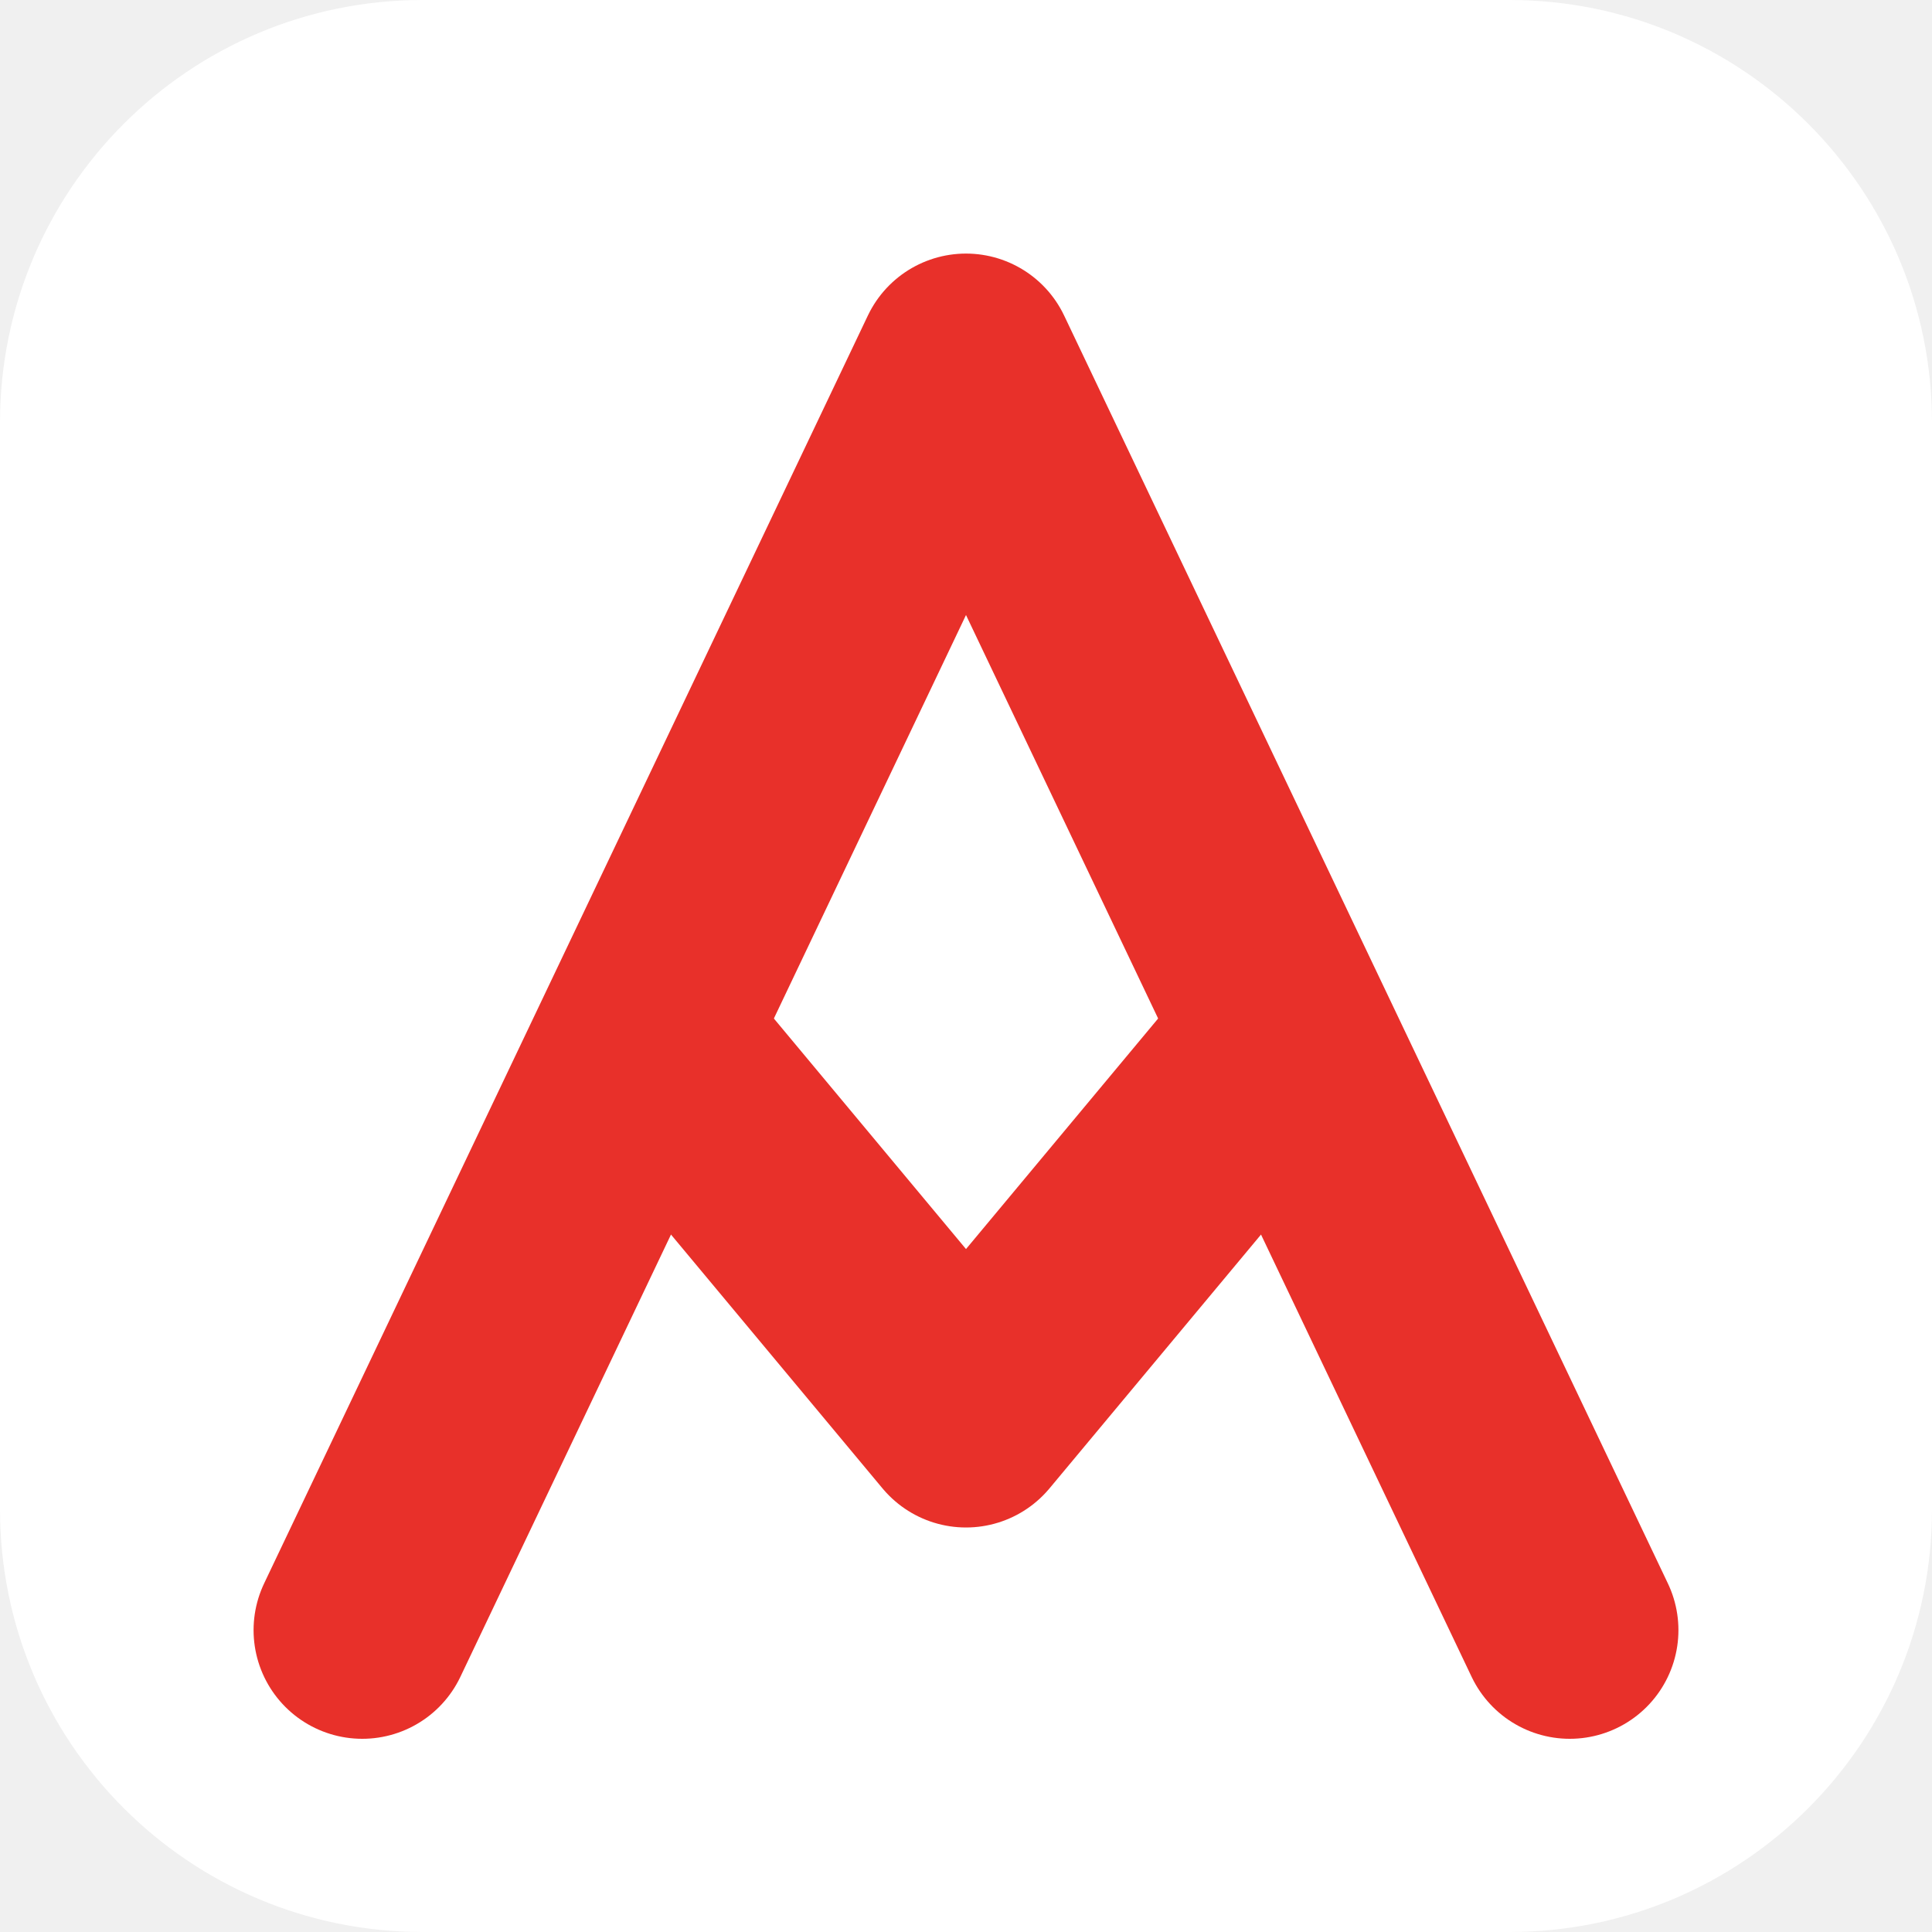
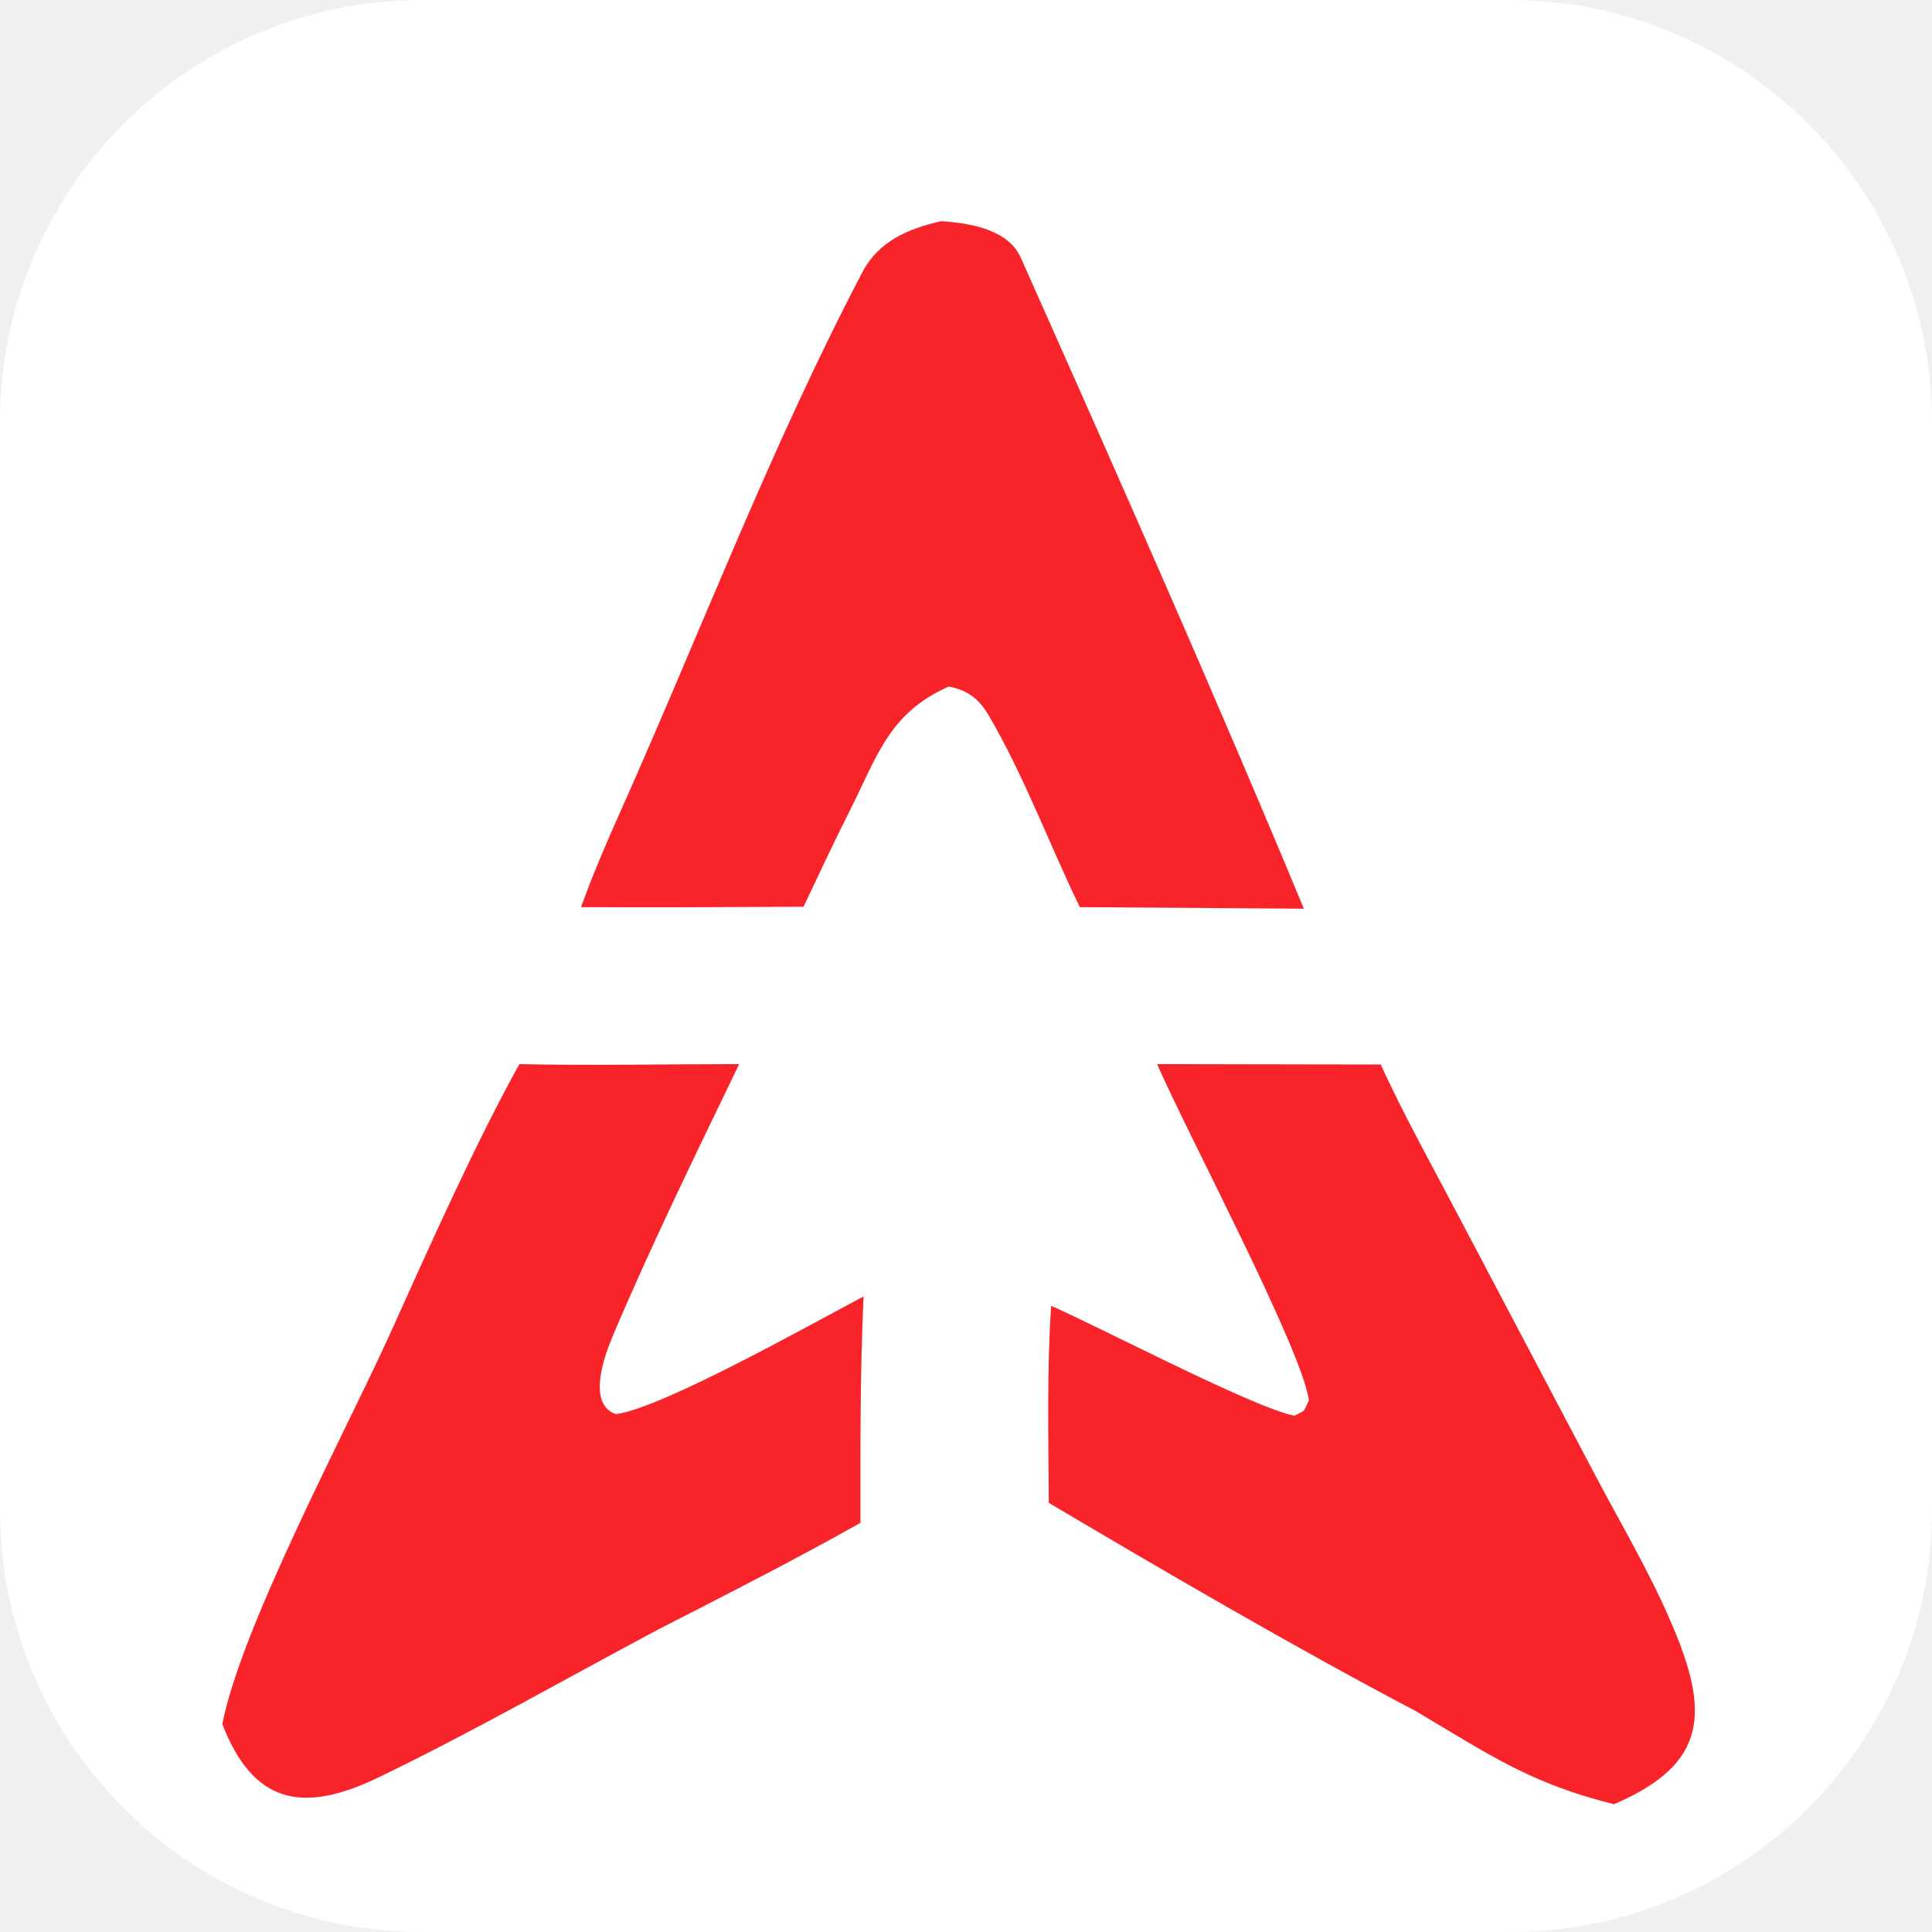
- <svg xmlns="http://www.w3.org/2000/svg" viewBox="0 0 32 32" fill="none">
+ <svg xmlns="http://www.w3.org/2000/svg" viewBox="0 0 32 32">
  <rect width="32" height="32" rx="7" fill="#fff" />
-   <g stroke="#E8302A" stroke-width="3.6" stroke-linecap="round" stroke-linejoin="round">
-     <path d="M6 27 16 6l10 21" />
-     <path d="M11 17.5 16 23.5l5-6" />
+   <g transform="translate(3 3) scale(0.065)">
+     <path fill="#F82429" transform="translate(-30 -810)" d="M 223.7 820.2 C 231.1 820.7 240.8 822.3 244.0 829.6 C 267.9 883.2 293.7 941.4 316.1 995.4 L 259.0 995.0 C 251.2 978.9 244.6 961.1 235.7 946.0 C 233.3 941.9 230.2 939.6 225.6 938.8 C 210.4 945.5 207.4 956.5 200.4 970.4 C 196.3 978.5 192.5 986.7 188.6 994.9 C 169.7 995.0 150.8 995.1 131.9 995.0 C 134.9 986.7 138.4 978.5 142.0 970.5 C 162.4 924.8 180.4 877.4 203.6 833.2 C 207.8 825.2 215.4 822.1 223.7 820.2 z M 278.7 1035.0 L 335.7 1035.1 C 341.0 1046.9 349.4 1062.1 355.5 1073.7 L 390.2 1139.5 C 396.7 1151.8 404.1 1164.3 409.6 1177.1 C 419.4 1199.8 419.4 1213.2 395.1 1223.6 C 373.6 1218.2 363.6 1211.1 344.5 1199.8 C 315.3 1184.5 279.4 1163.6 251.1 1146.8 C 251.0 1130.7 250.6 1112.4 251.7 1096.6 C 263.7 1101.8 303.3 1122.6 313.7 1124.6 C 316.9 1122.9 315.6 1124.1 317.4 1120.7 C 315.5 1107.4 286.0 1051.9 278.7 1035.0 z M 116.2 1035.0 C 134.5 1035.4 153.8 1035.0 172.2 1035.0 C 161.2 1057.8 150.0 1080.7 140.1 1104.0 C 137.9 1109.2 133.3 1121.6 140.8 1124.2 C 152.7 1122.6 191.0 1101.0 203.9 1094.2 C 203.0 1113.7 203.1 1132.4 203.1 1151.9 C 186.2 1161.4 168.9 1170.2 151.7 1179.0 C 128.0 1191.6 104.1 1205.3 80.0 1216.9 C 60.4 1226.3 48.2 1223.0 40.5 1203.2 C 45.3 1178.4 72.2 1128.1 83.2 1103.8 C 92.8 1082.5 105.1 1054.9 116.2 1035.0 z" />
  </g>
</svg>
